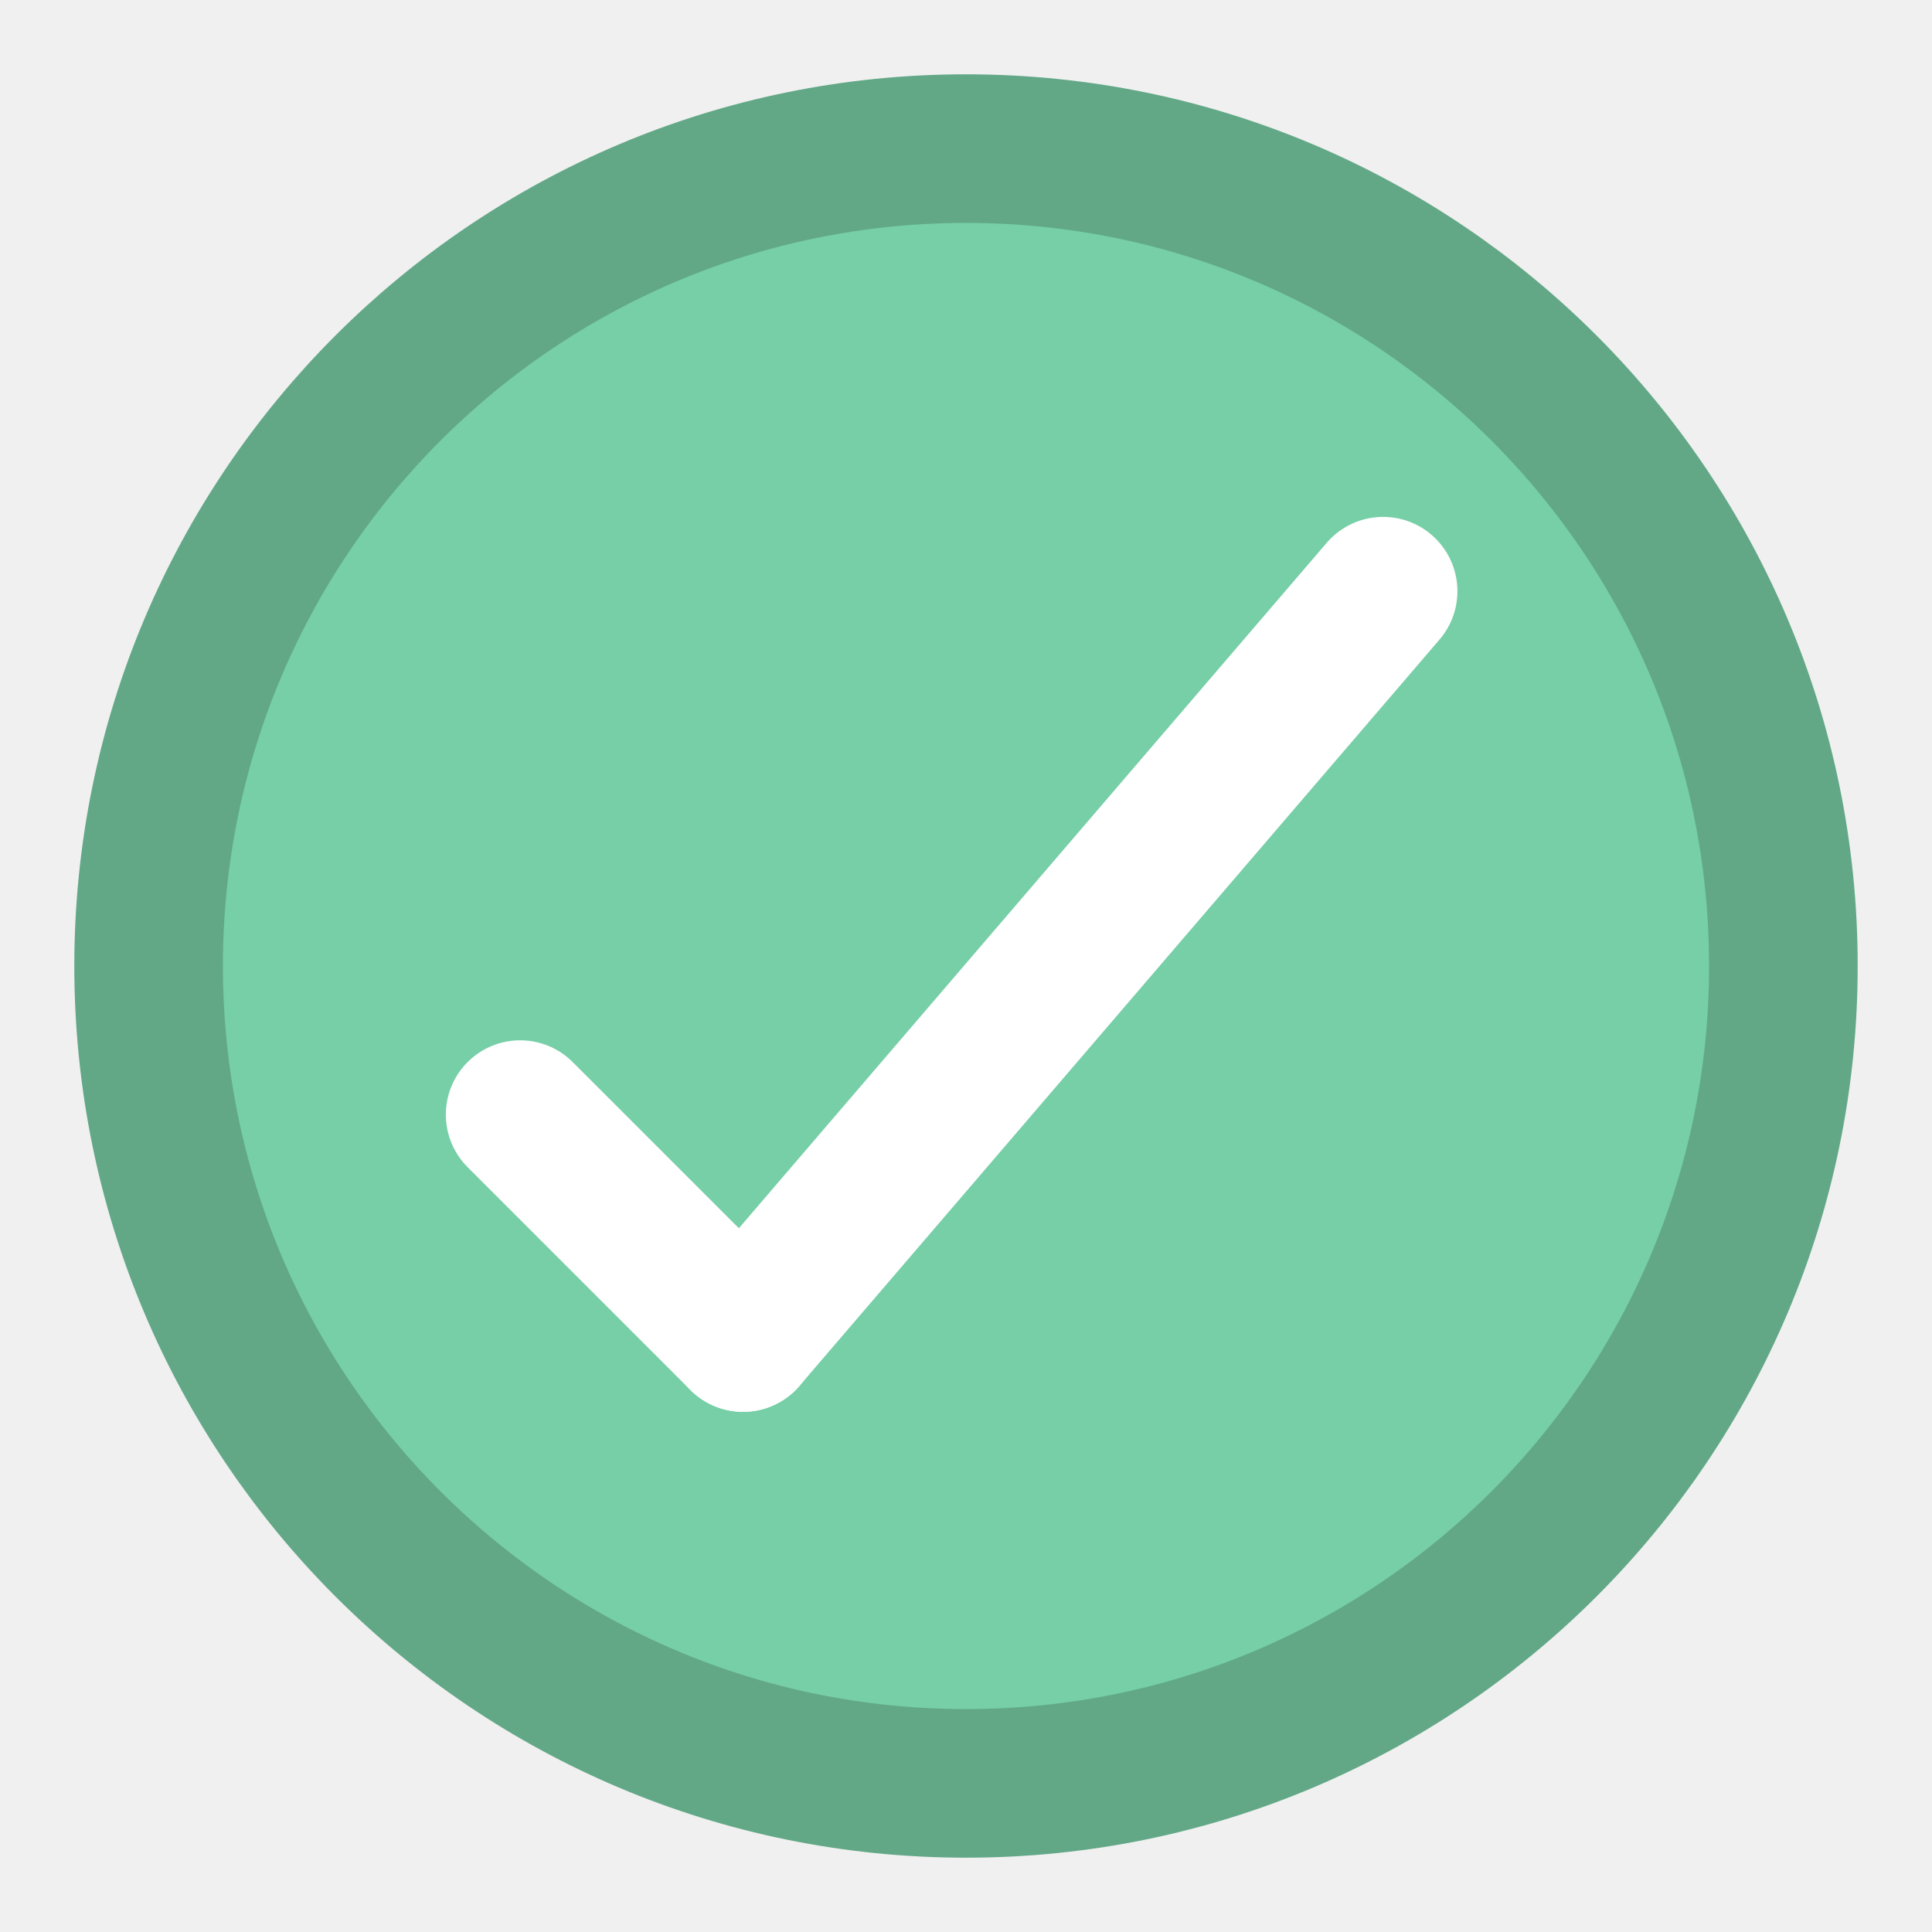
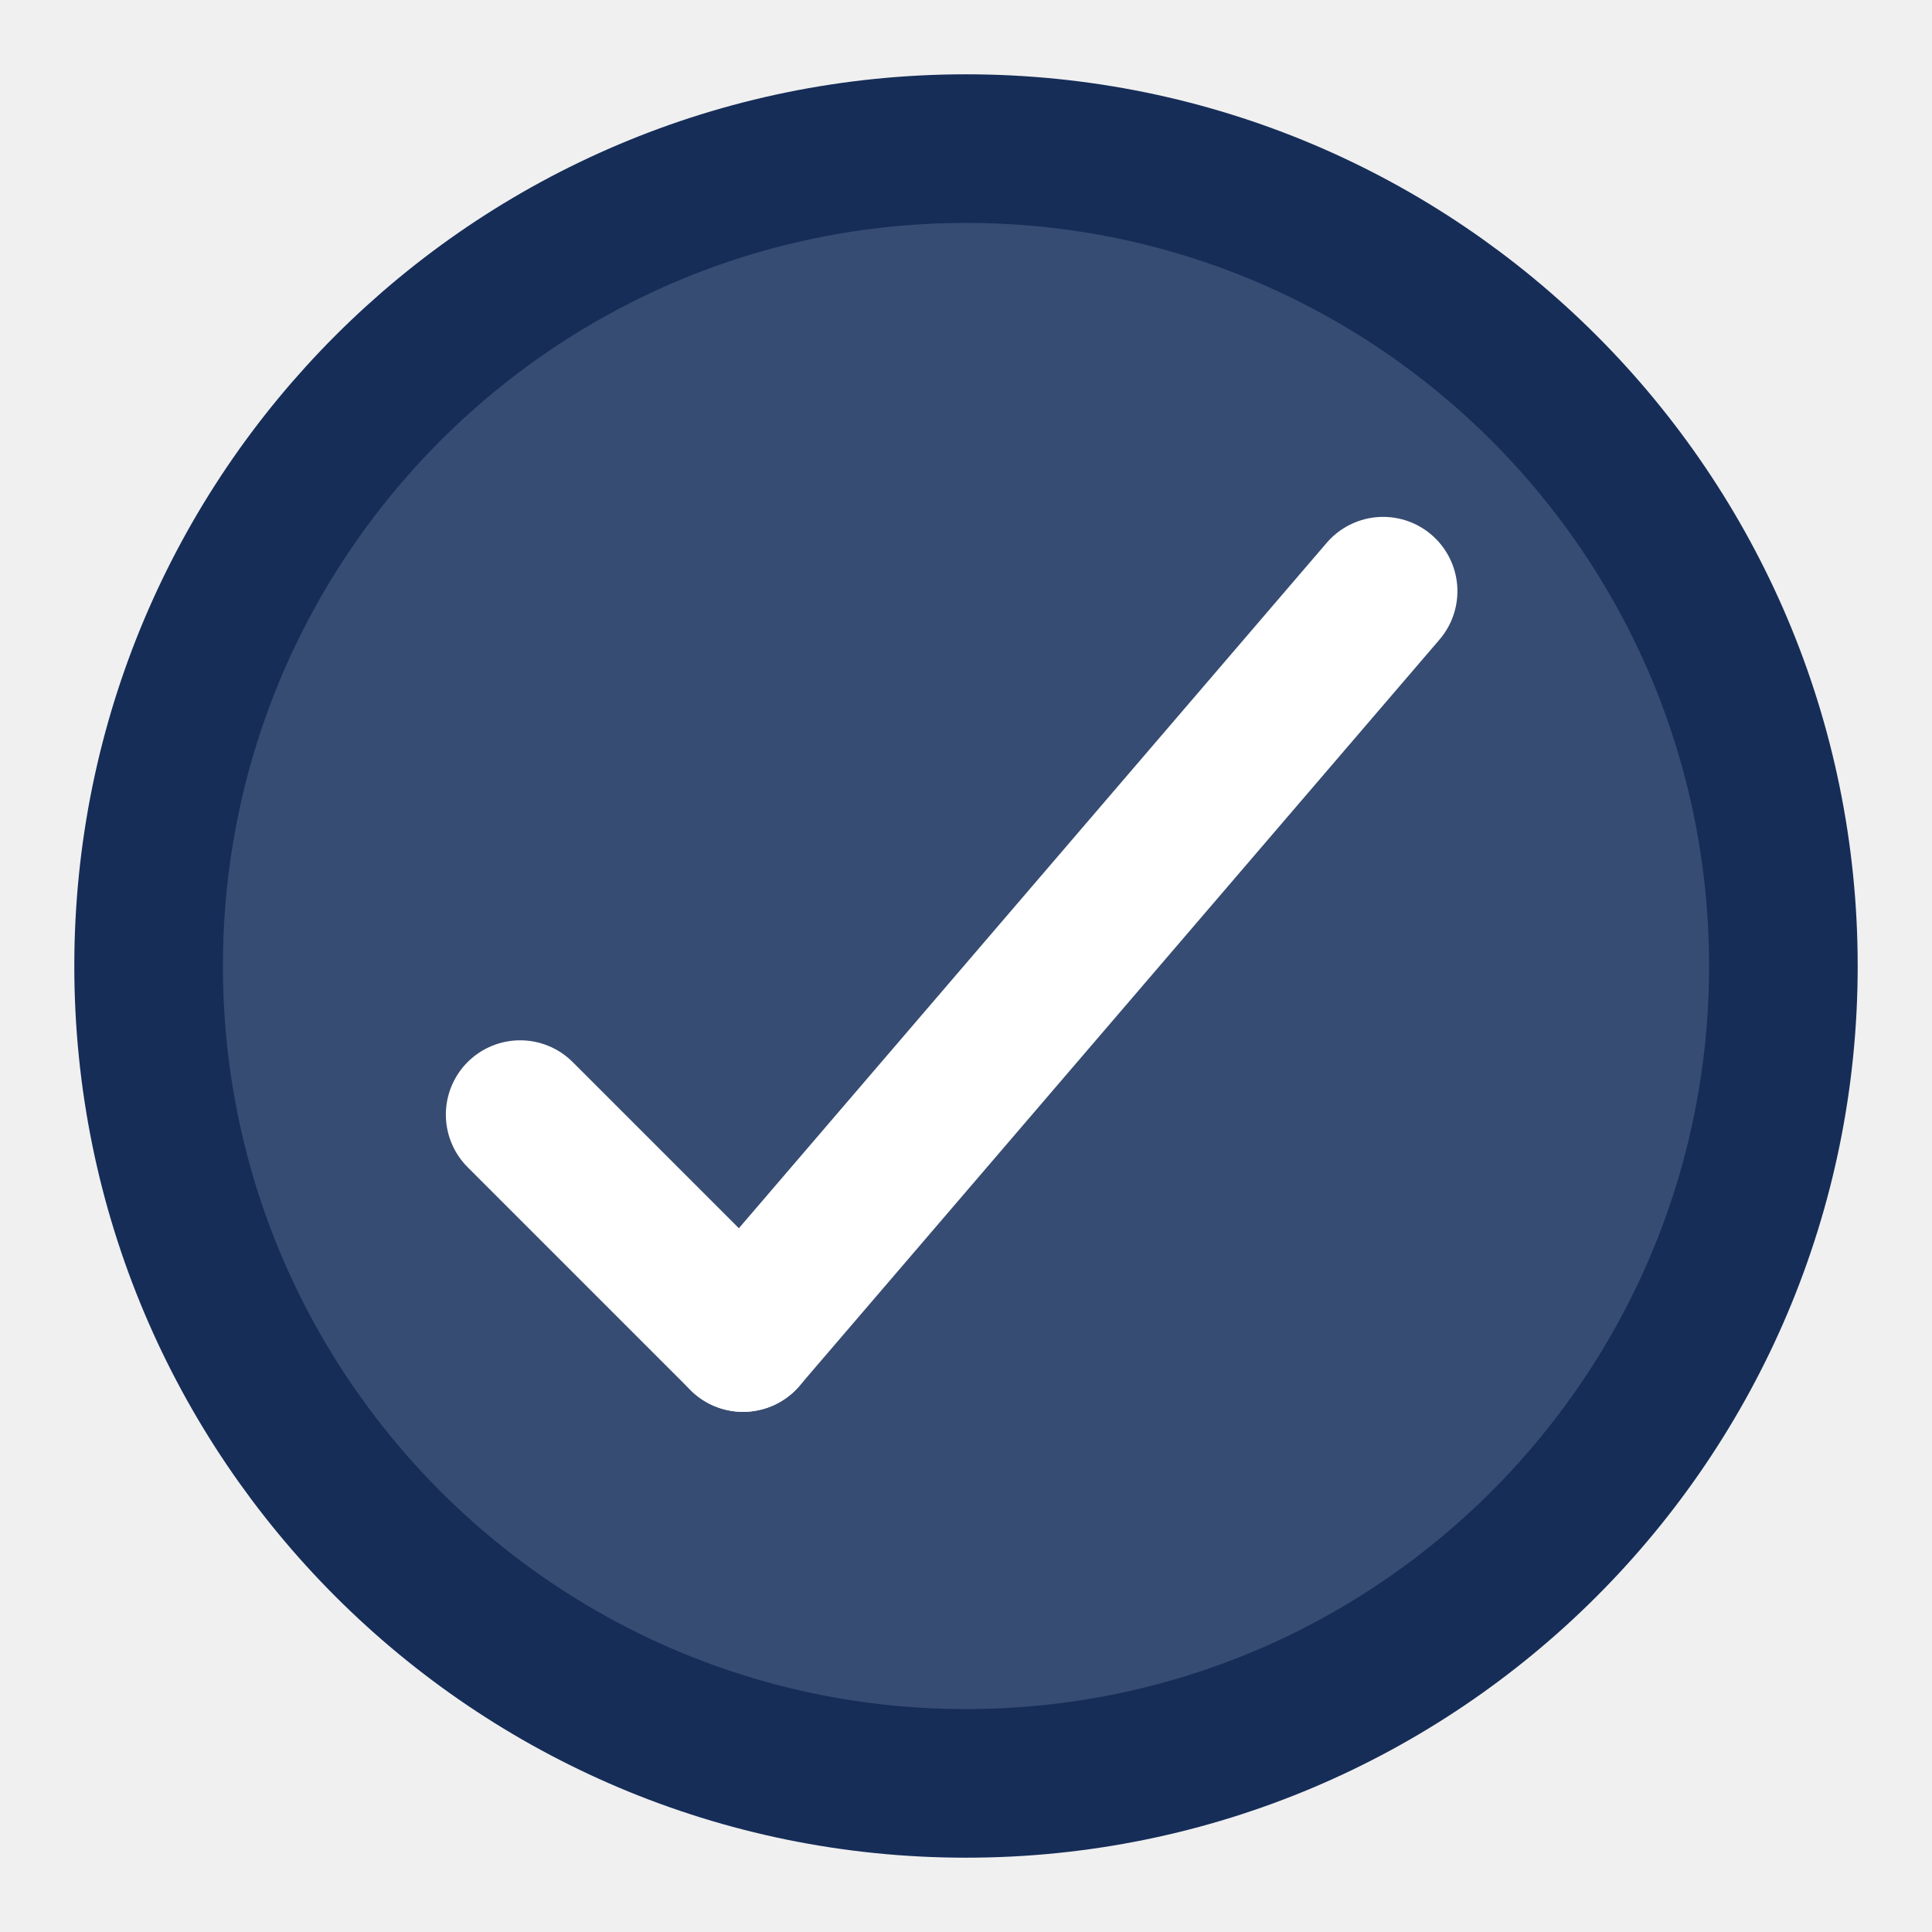
<svg xmlns="http://www.w3.org/2000/svg" width="13px" height="13px" viewBox="0 0 13 13" version="1.1">
  <defs />
  <g id="Screens-revised" stroke="none" stroke-width="1" fill="none" fill-rule="evenodd">
    <g id="Left-Panel-mention-states" transform="translate(-221, -165)">
      <g id="notification-shortcuts" transform="translate(206, 119)">
        <g id="slider" transform="translate(16, 16)">
          <g id="notif_active" transform="translate(0, 31)">
-             <circle id="Oval-190" stroke="#62A887" fill="#76CFA6" cx="5.5" cy="5.5" r="5.5" />
+             <circle id="Oval-190" stroke="#162d58" fill="#374c72" cx="5.5" cy="5.5" r="5.5" />
            <path d="M2.5,6.5 L4,8" id="Line" stroke="#FFFFFF" stroke-linecap="round" />
            <path d="M4,2.978 L8.307,8" id="Line-Copy" stroke="#FFFFFF" stroke-linecap="round" transform="translate(6.15332, 5.48877) scale(-1, 1) translate(-6.15332, -5.48877) " />
          </g>
        </g>
      </g>
    </g>
  </g>
</svg>
